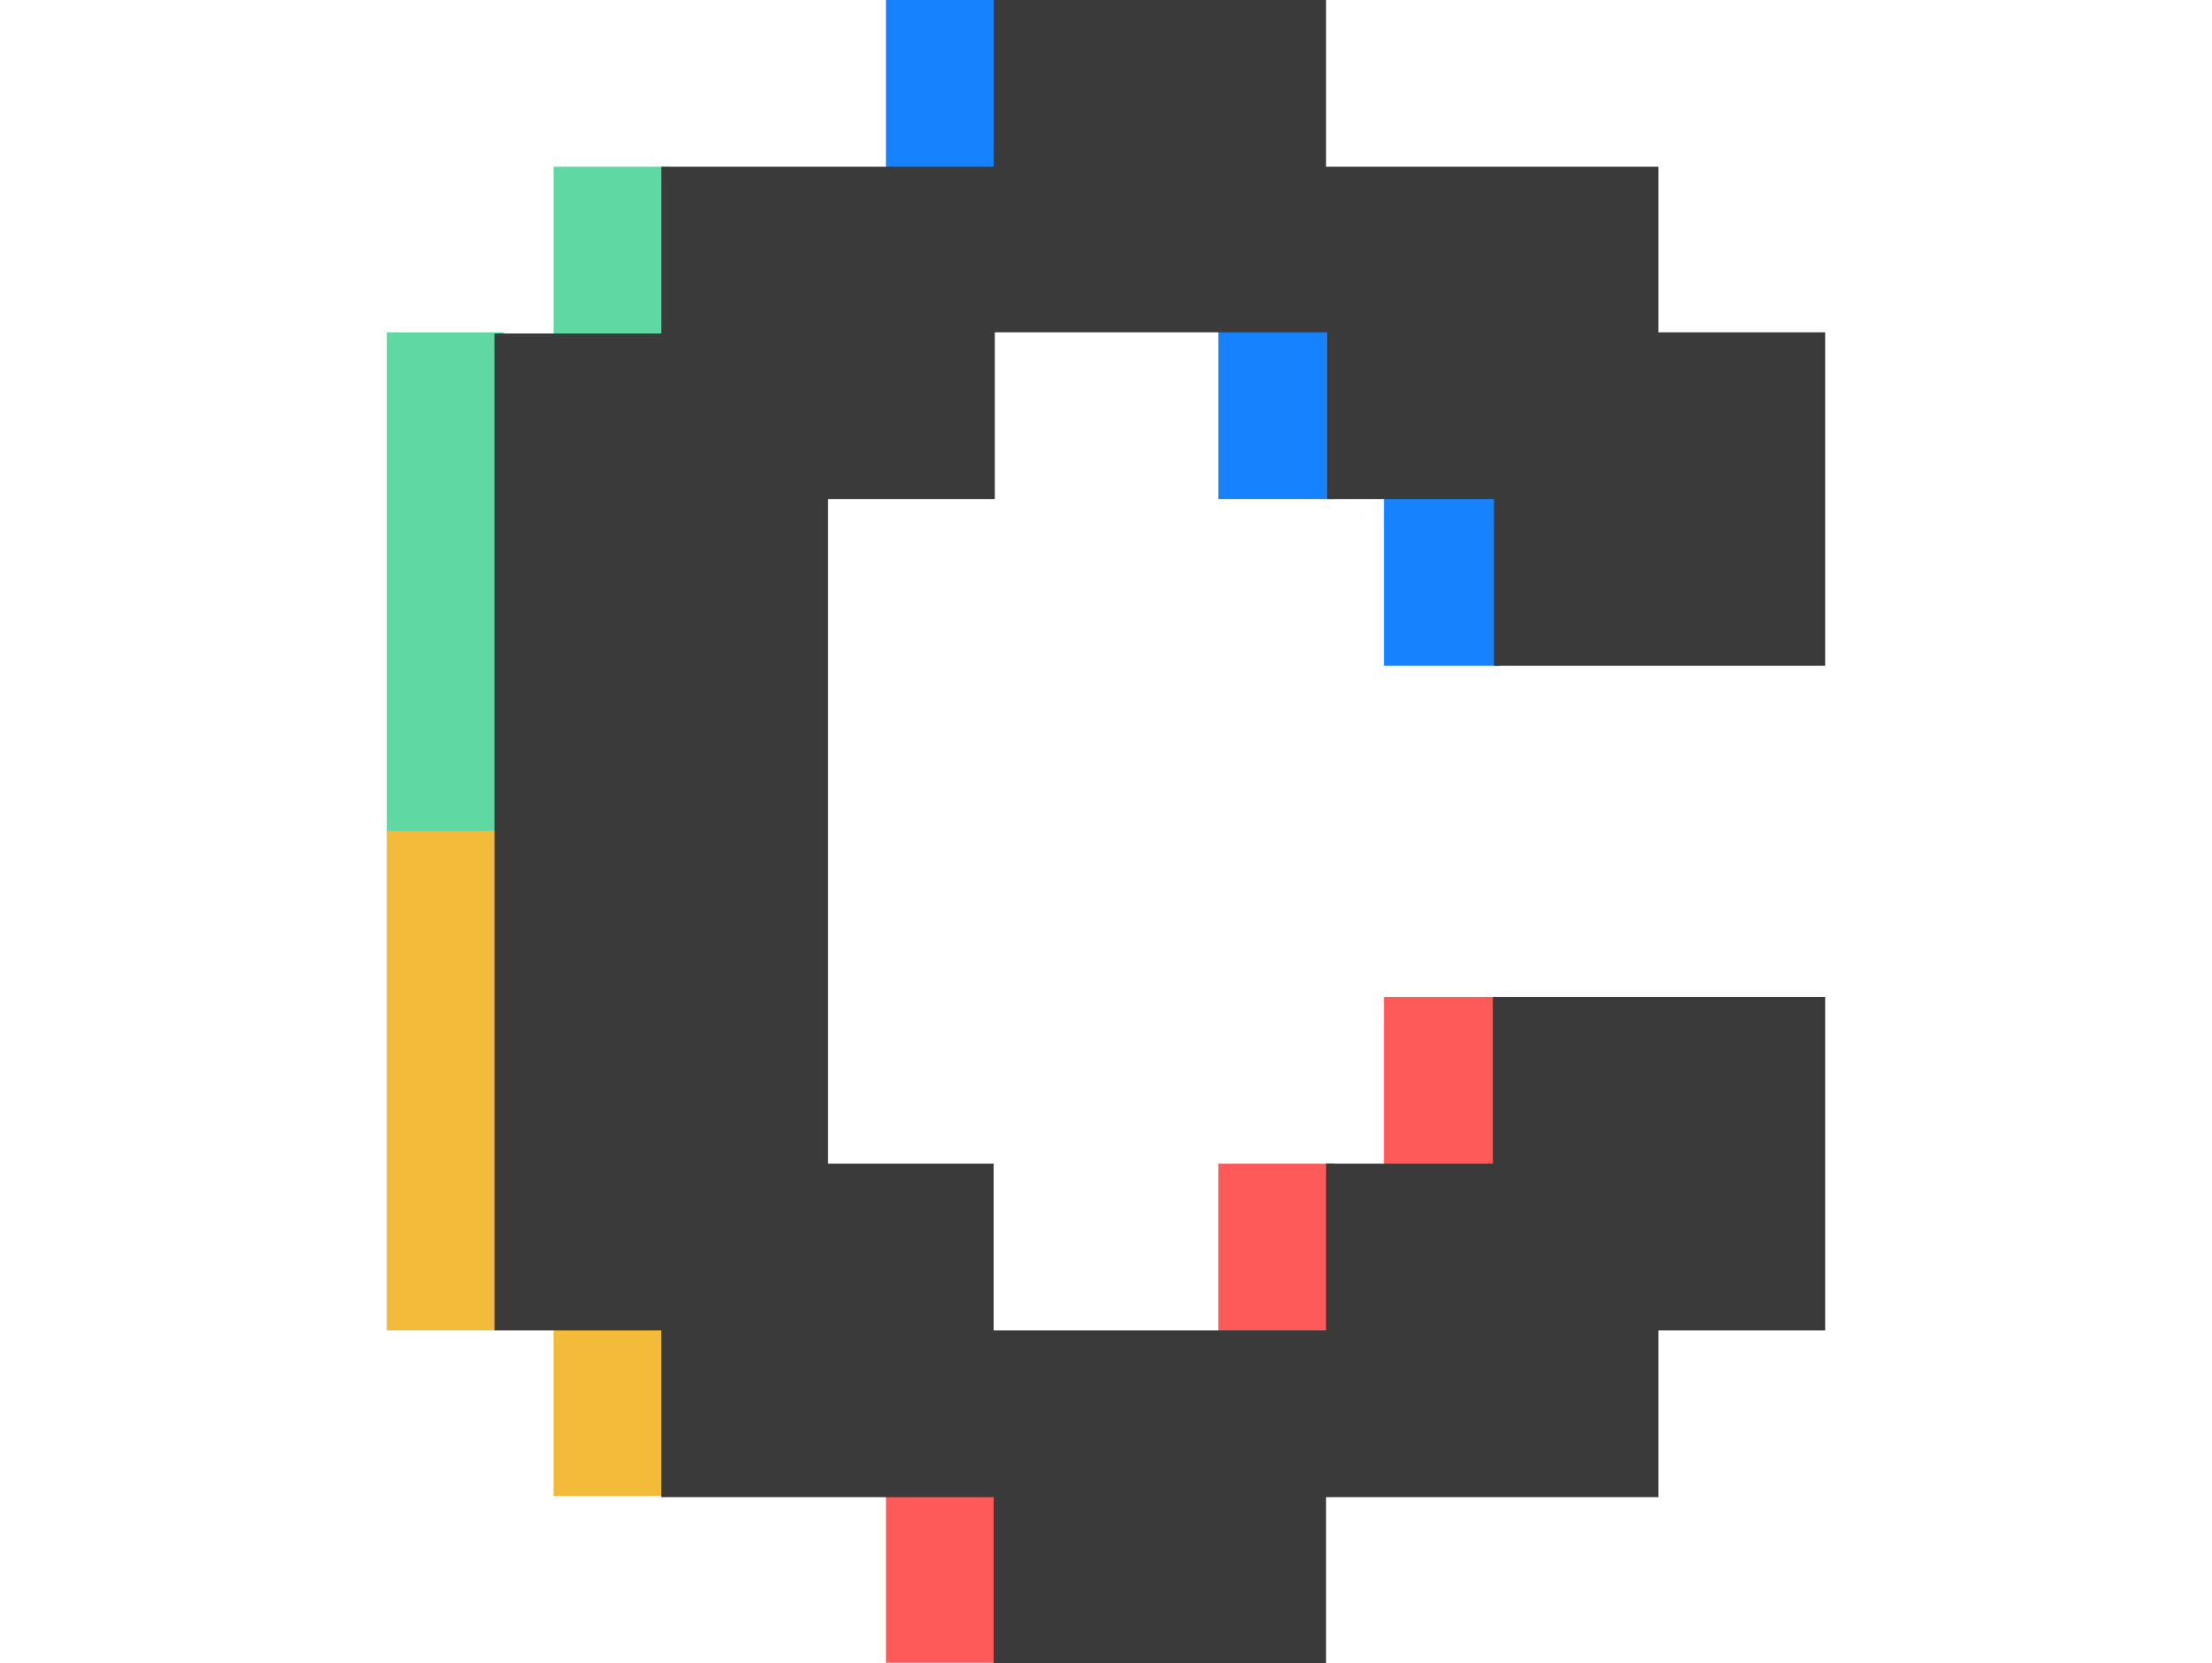
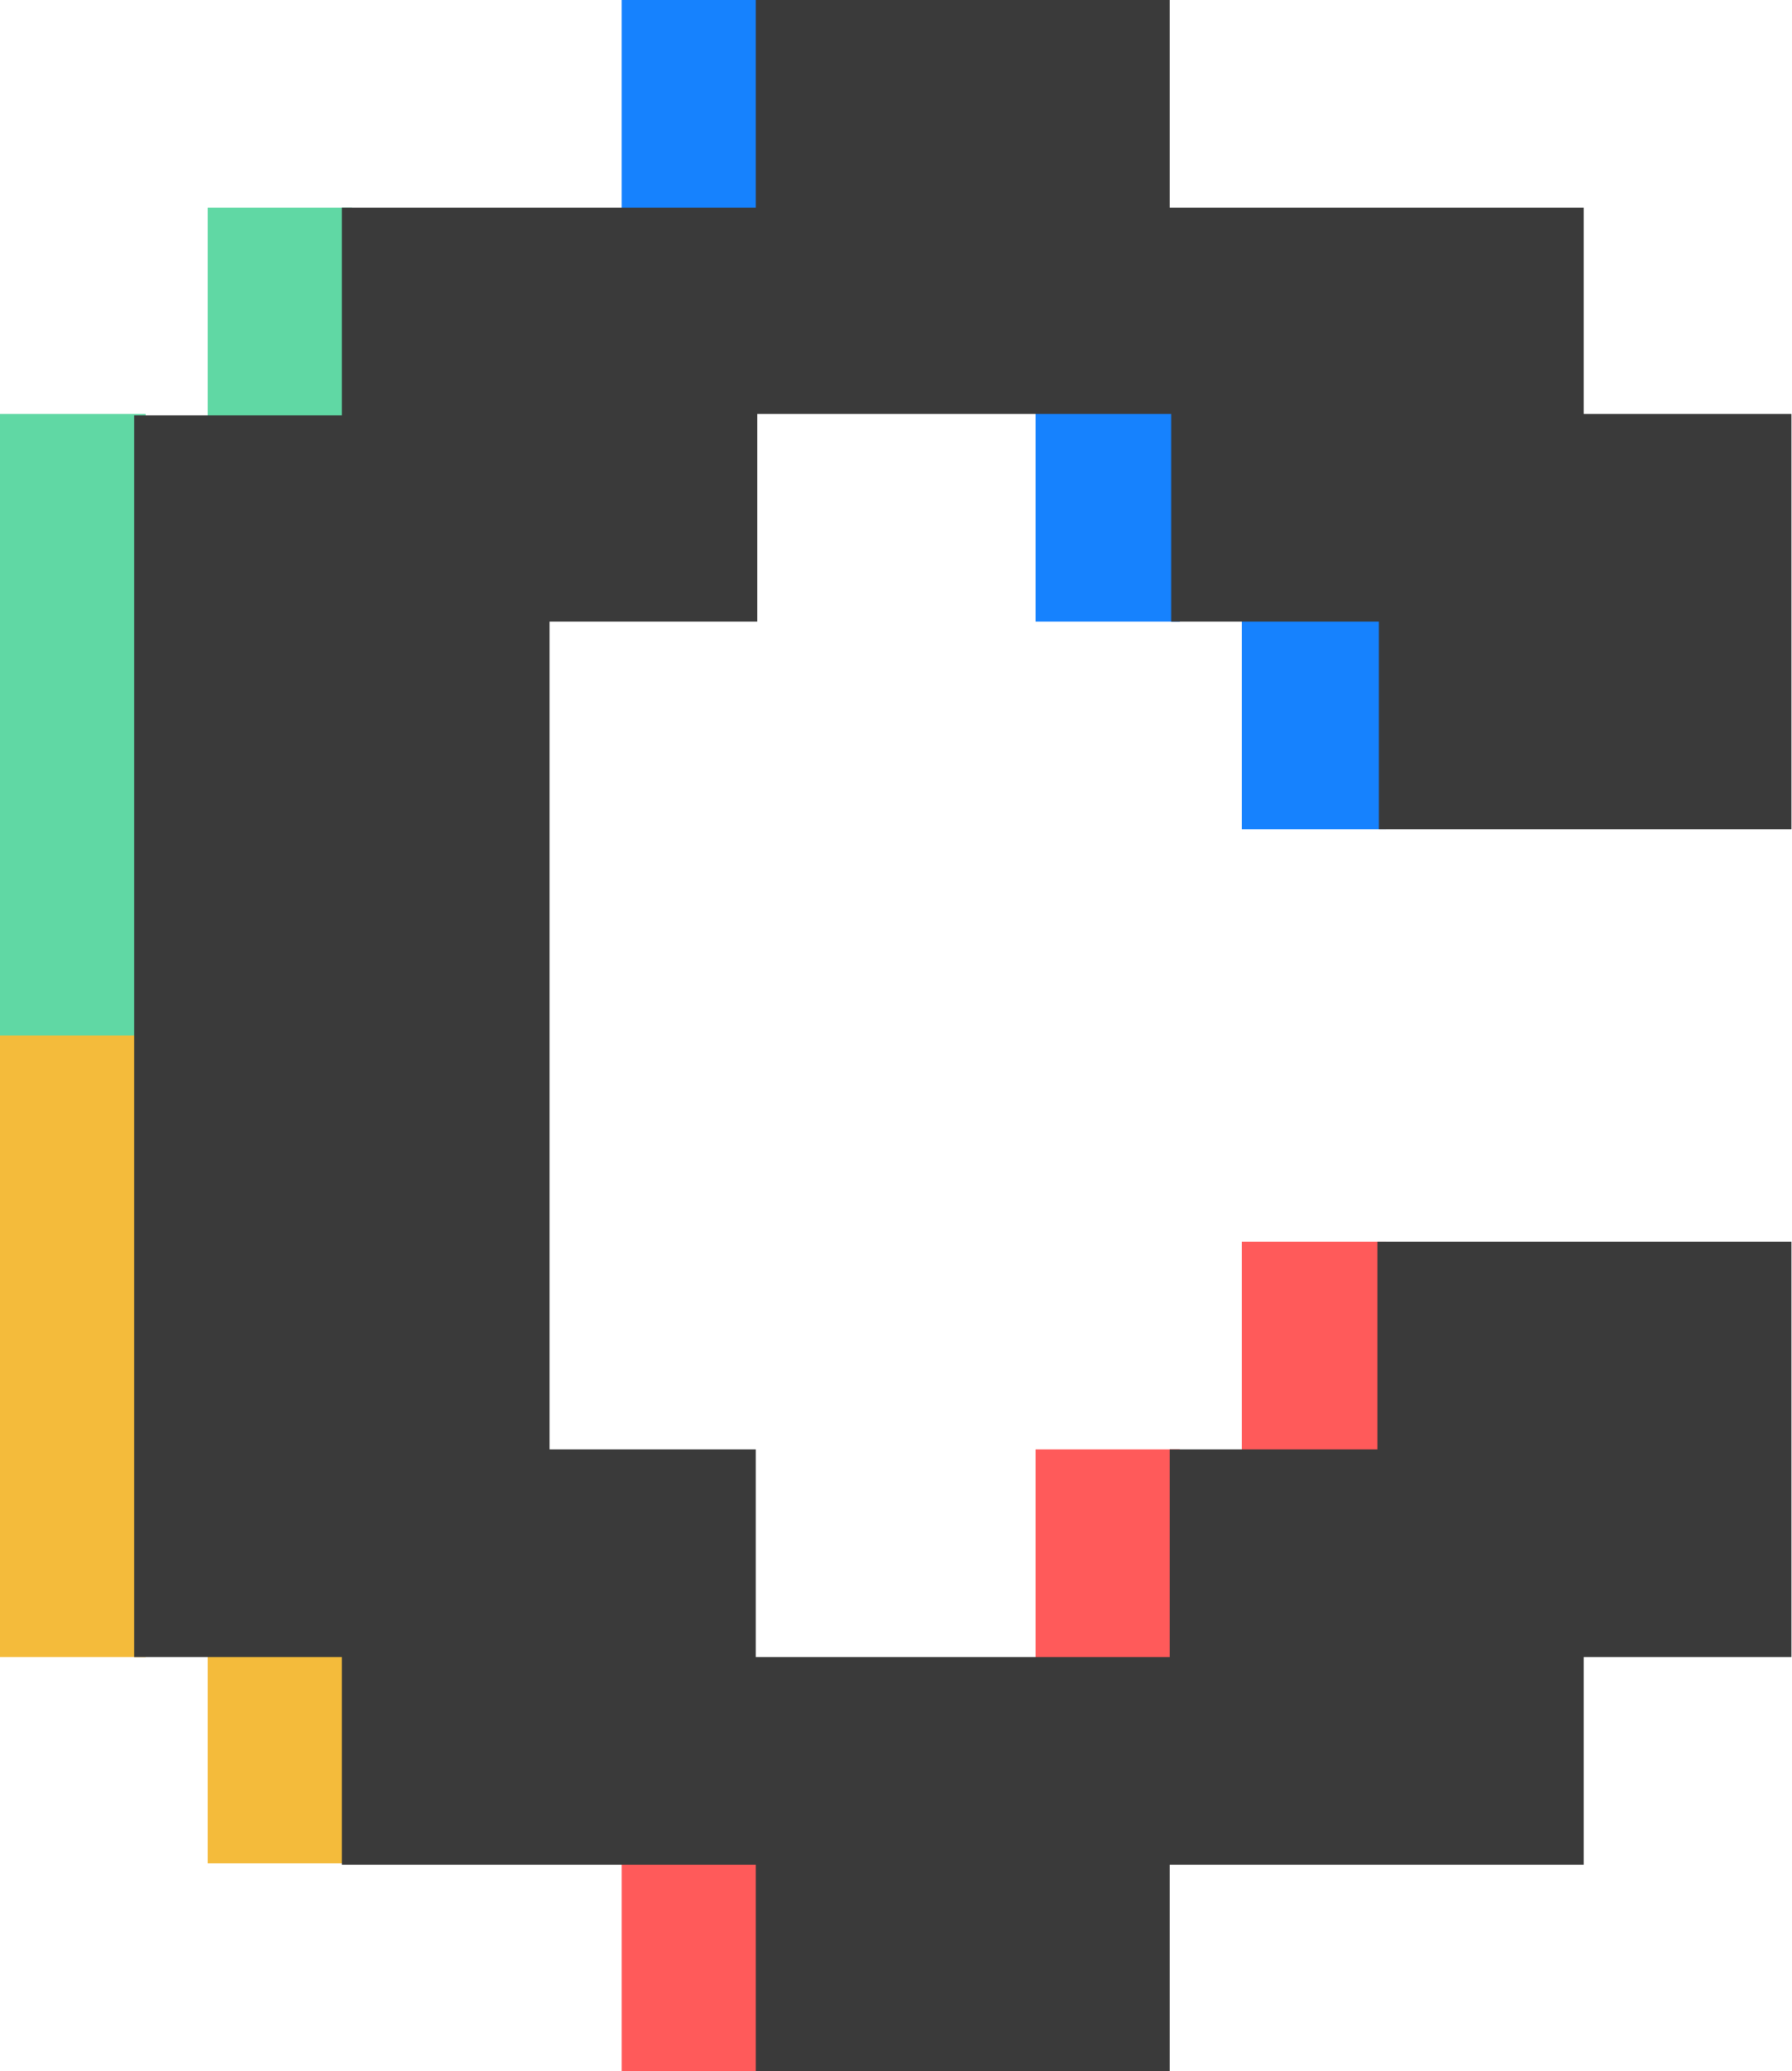
- <svg xmlns="http://www.w3.org/2000/svg" id="body_1" width="399" height="300">
-   <g transform="matrix(2.089137 0 0 2.089137 69.76463 -0)">
-     <path d="M71.8 28L81.8 28L81.8 43.1L71.8 43.1z" stroke="none" fill="#1682FE" fill-rule="nonzero" />
-     <path d="M43.1 0L53.1 0L53.1 15.1L43.1 15.1z" stroke="none" fill="#1682FE" fill-rule="nonzero" />
-     <path d="M14.4 14.4L24.4 14.4L24.4 29.5L14.4 29.5z" stroke="none" fill="#60D8A4" fill-rule="nonzero" />
-     <path d="M0 71.8L10.1 71.8L10.1 114.9L0 114.9z" stroke="none" fill="#F4BB3B" fill-rule="nonzero" />
-     <path d="M0 28.7L10.1 28.7L10.1 71.8L0 71.8z" stroke="none" fill="#60D8A4" fill-rule="nonzero" />
-     <path d="M86.1 42.4L96.1 42.4L96.1 57.5L86.1 57.5z" stroke="none" fill="#1682FE" fill-rule="nonzero" />
-     <path d="M86.1 86.1L96.1 86.1L96.1 101.2L86.1 101.2z" stroke="none" fill="#FF5A5A" fill-rule="nonzero" />
-     <path d="M71.8 100.5L81.8 100.5L81.8 115.6L71.8 115.6z" stroke="none" fill="#FF5A5A" fill-rule="nonzero" />
-     <path d="M43.1 128.5L53.1 128.5L53.1 143.6L43.1 143.6z" stroke="none" fill="#FF5A5A" fill-rule="nonzero" />
-     <path d="M14.4 114.1L24.4 114.1L24.4 129.2L14.4 129.2z" stroke="none" fill="#F4BB3B" fill-rule="nonzero" />
-     <path d="M124.2 57.4L124.2 28.7L109.8 28.7L109.8 14.4L81.1 14.4L81.1 0L52.4 0L52.4 14.4L23.7 14.4L23.7 28.8L9.3 28.8L9.3 114.9L23.7 114.9L23.7 129.3L52.4 129.3L52.4 143.7L81.1 143.7L81.1 129.3L109.8 129.3L109.8 114.9L124.2 114.9L124.2 86.1L95.5 86.1L95.5 100.5L81.1 100.5L81.1 114.9L52.4 114.9L52.4 100.5L38.1 100.5L38.1 43.1L52.5 43.1L52.5 28.7L81.2 28.7L81.2 43.1L95.6 43.1L95.6 57.5L124.2 57.5L124.2 57.4z" stroke="none" fill="#3A3A3A" fill-rule="nonzero" />
-   </g>
+ <svg xmlns="http://www.w3.org/2000/svg" version="1.1" id="Layer_1" x="0px" y="0px" viewBox="0 0 124.2 143.6" style="enable-background:new 0 0 124.2 143.6;" xml:space="preserve">
+   <style type="text/css">
+ 	.st0{fill:#1682FE;}
+ 	.st1{fill:#60D8A4;}
+ 	.st2{fill:#F4BB3B;}
+ 	.st3{fill:#FF5A5A;}
+ 	.st4{fill:#3A3A3A;}
+ </style>
+   <rect x="71.8" y="28" class="st0" width="10" height="15.1" />
+   <rect x="43.1" class="st0" width="10" height="15.1" />
+   <rect x="14.4" y="14.4" class="st1" width="10" height="15.1" />
+   <rect y="71.8" class="st2" width="10.1" height="43.1" />
+   <rect y="28.7" class="st1" width="10.1" height="43.1" />
+   <rect x="86.1" y="42.4" class="st0" width="10" height="15.1" />
+   <rect x="86.1" y="86.1" class="st3" width="10" height="15.1" />
+   <rect x="71.8" y="100.5" class="st3" width="10" height="15.1" />
+   <rect x="43.1" y="128.5" class="st3" width="10" height="15.1" />
+   <rect x="14.4" y="114.1" class="st2" width="10" height="15.1" />
+   <path class="st4" d="M124.2,57.4V28.7h-14.4V14.4H81.1V0H52.4v14.4H23.7v14.4H9.3v86.1h14.4v14.4h28.7v14.4h28.7v-14.4h28.7v-14.4  h14.4V86.1H95.5v14.4H81.1v14.4H52.4v-14.4H38.1V43.1h14.4V28.7h28.7v14.4h14.4v14.4H124.2z" />
</svg>
